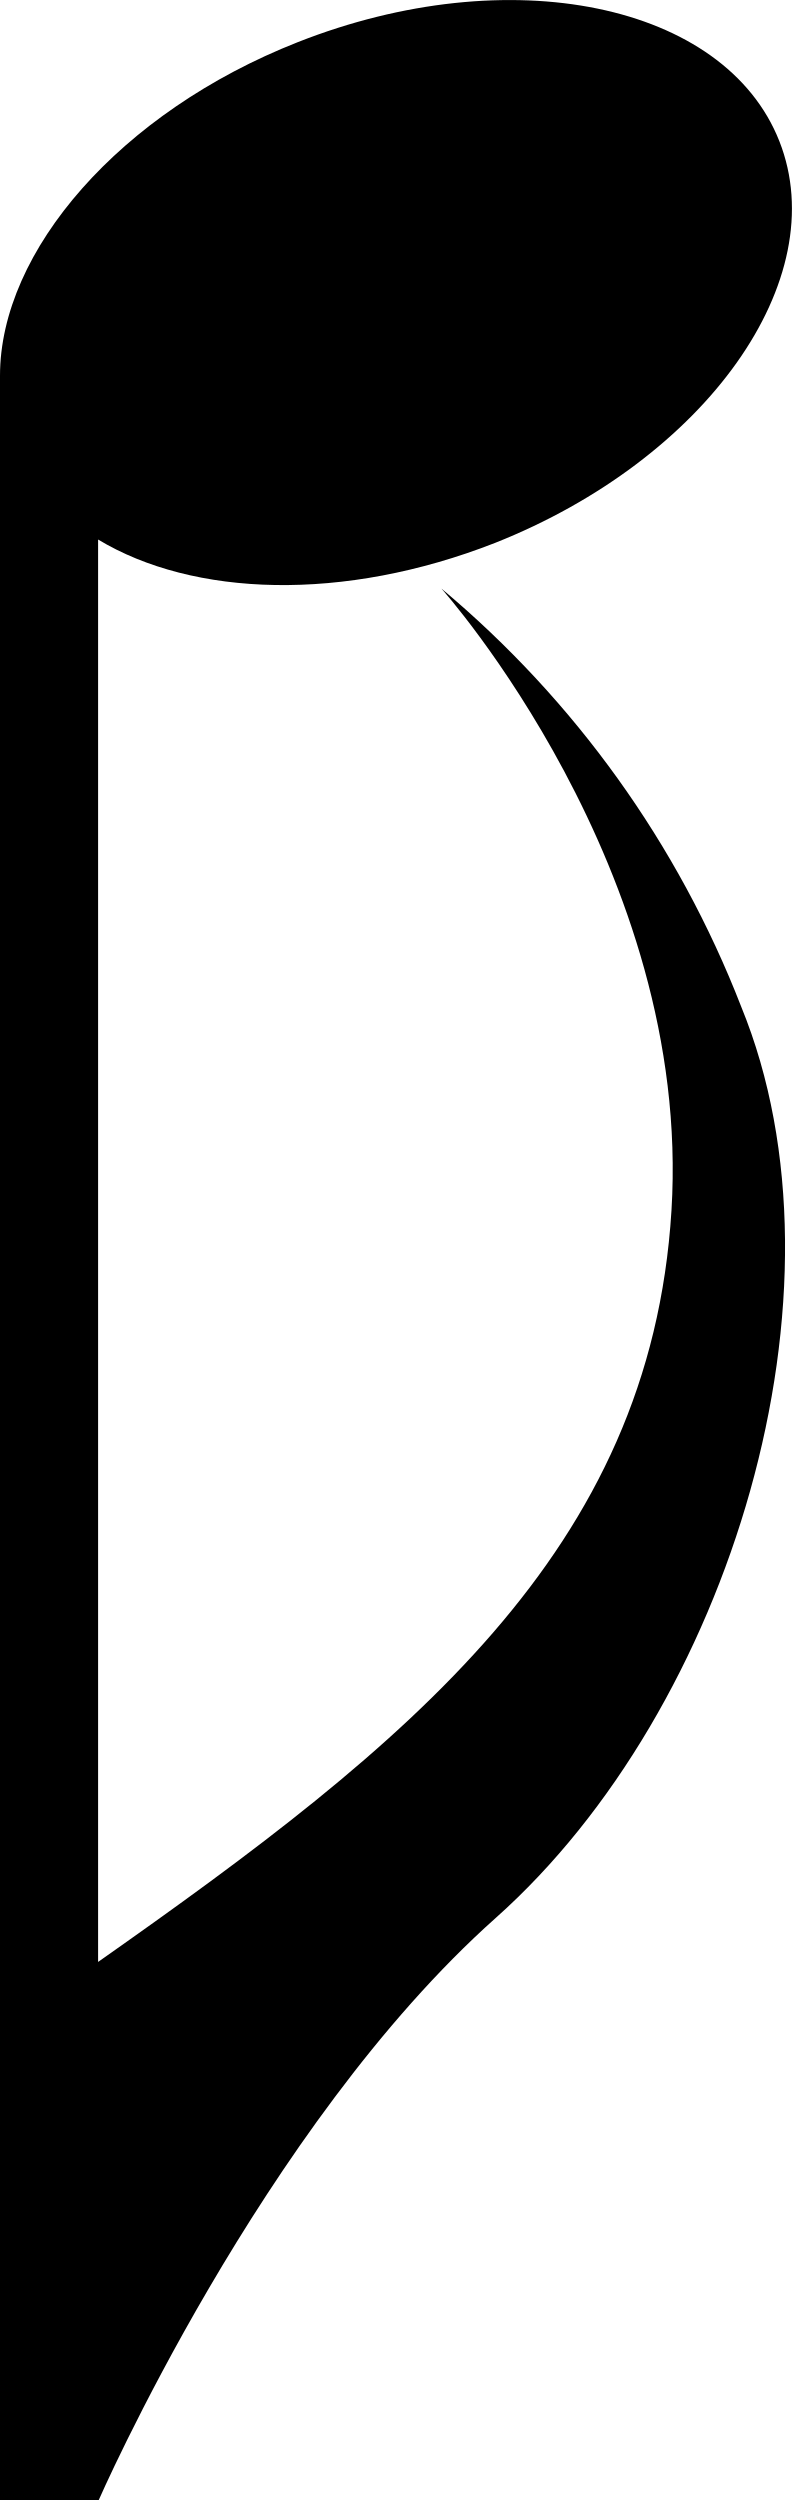
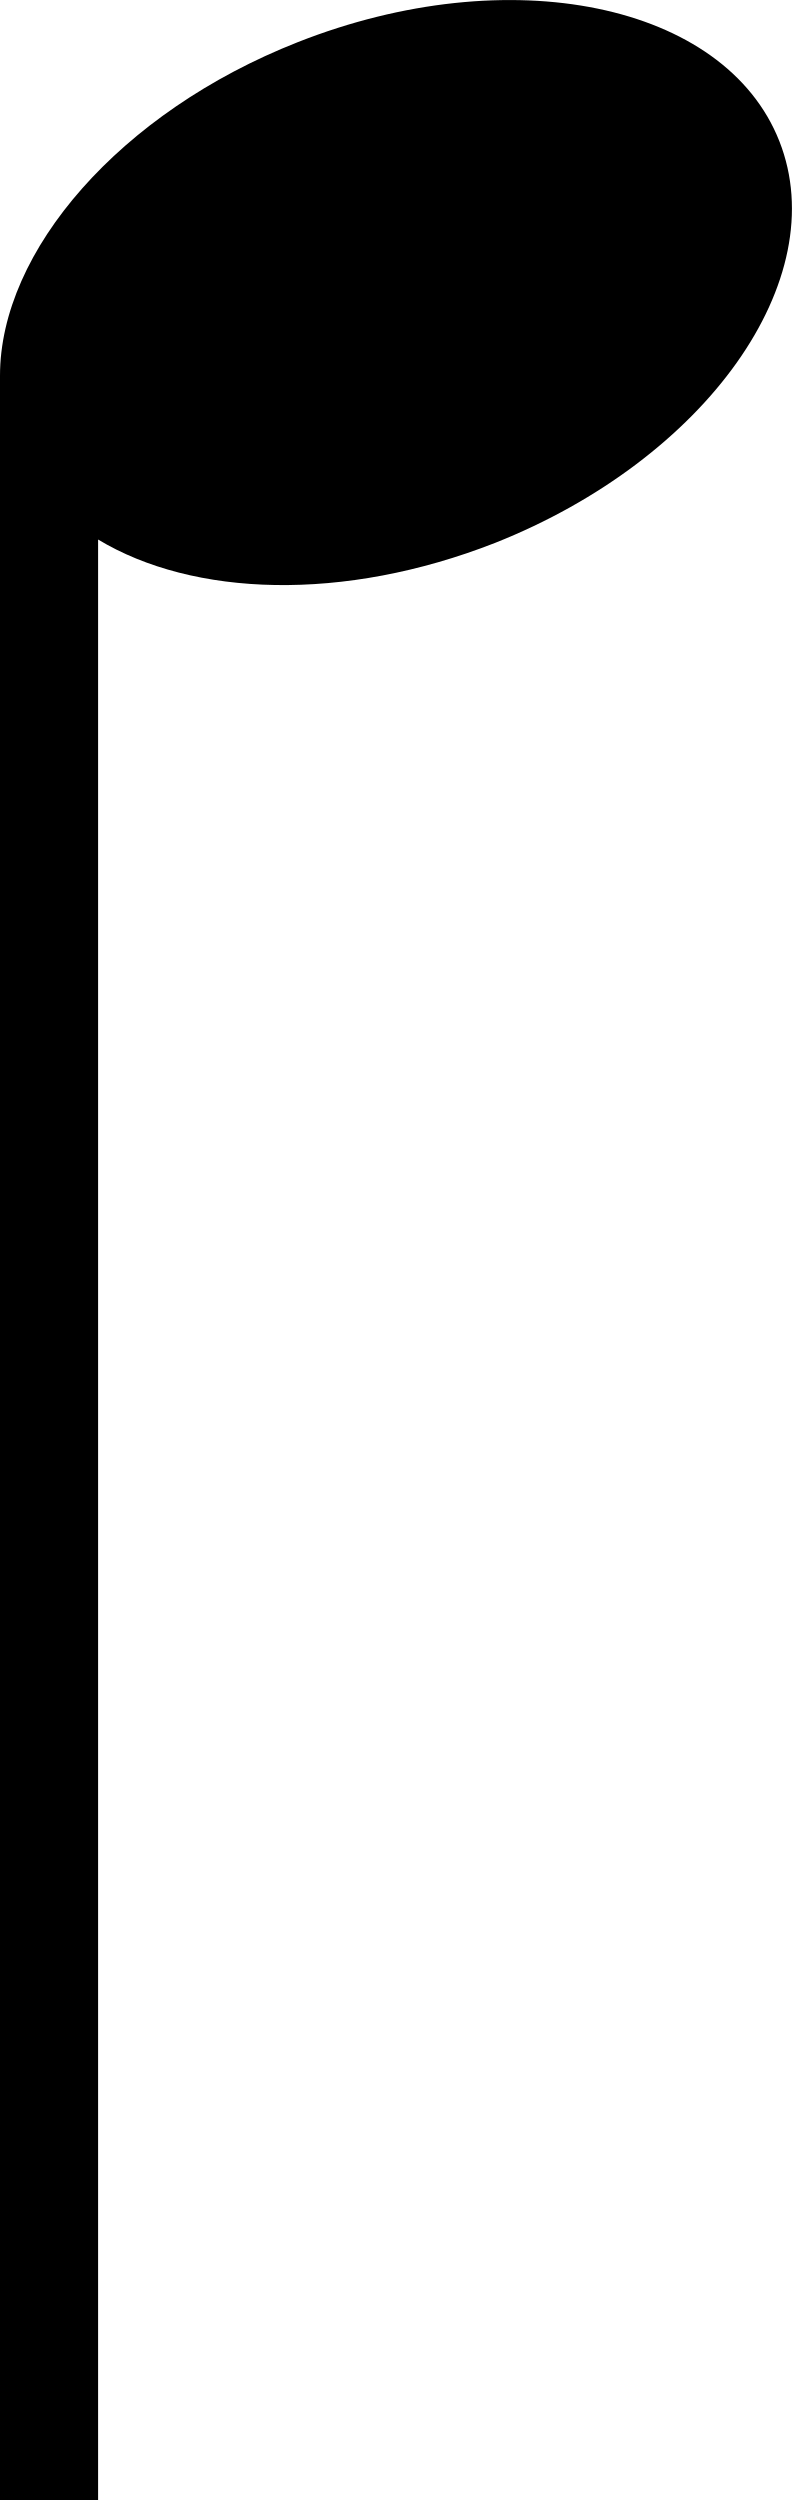
<svg xmlns="http://www.w3.org/2000/svg" viewBox="0 0 16.15 50.97">
  <g id="레이어_2" data-name="레이어 2">
    <g id="레이어_1-2" data-name="레이어 1">
-       <path d="M9,12s5.12,5.72,4.69,12.68S8.33,35.55,2,40V11c1.94,1.17,5,1.28,8.09.07C14.4,9.36,17,5.7,15.89,2.88S10.38-.84,6.07.86C2.44,2.29,0,5.12,0,7.66A2.77,2.77,0,0,0,0,8V51H2s3.33-7.64,8.11-11.9,7.38-12.77,5-18.58A21.05,21.05,0,0,0,9,12Z" />
+       <path d="M2,51V11c1.94,1.17,5,1.28,8.09.07C14.4,9.36,17,5.7,15.89,2.88S10.38-.84,6.07.86C2.44,2.29,0,5.12,0,7.66A2.77,2.77,0,0,0,0,8V51Z" />
    </g>
  </g>
</svg>
